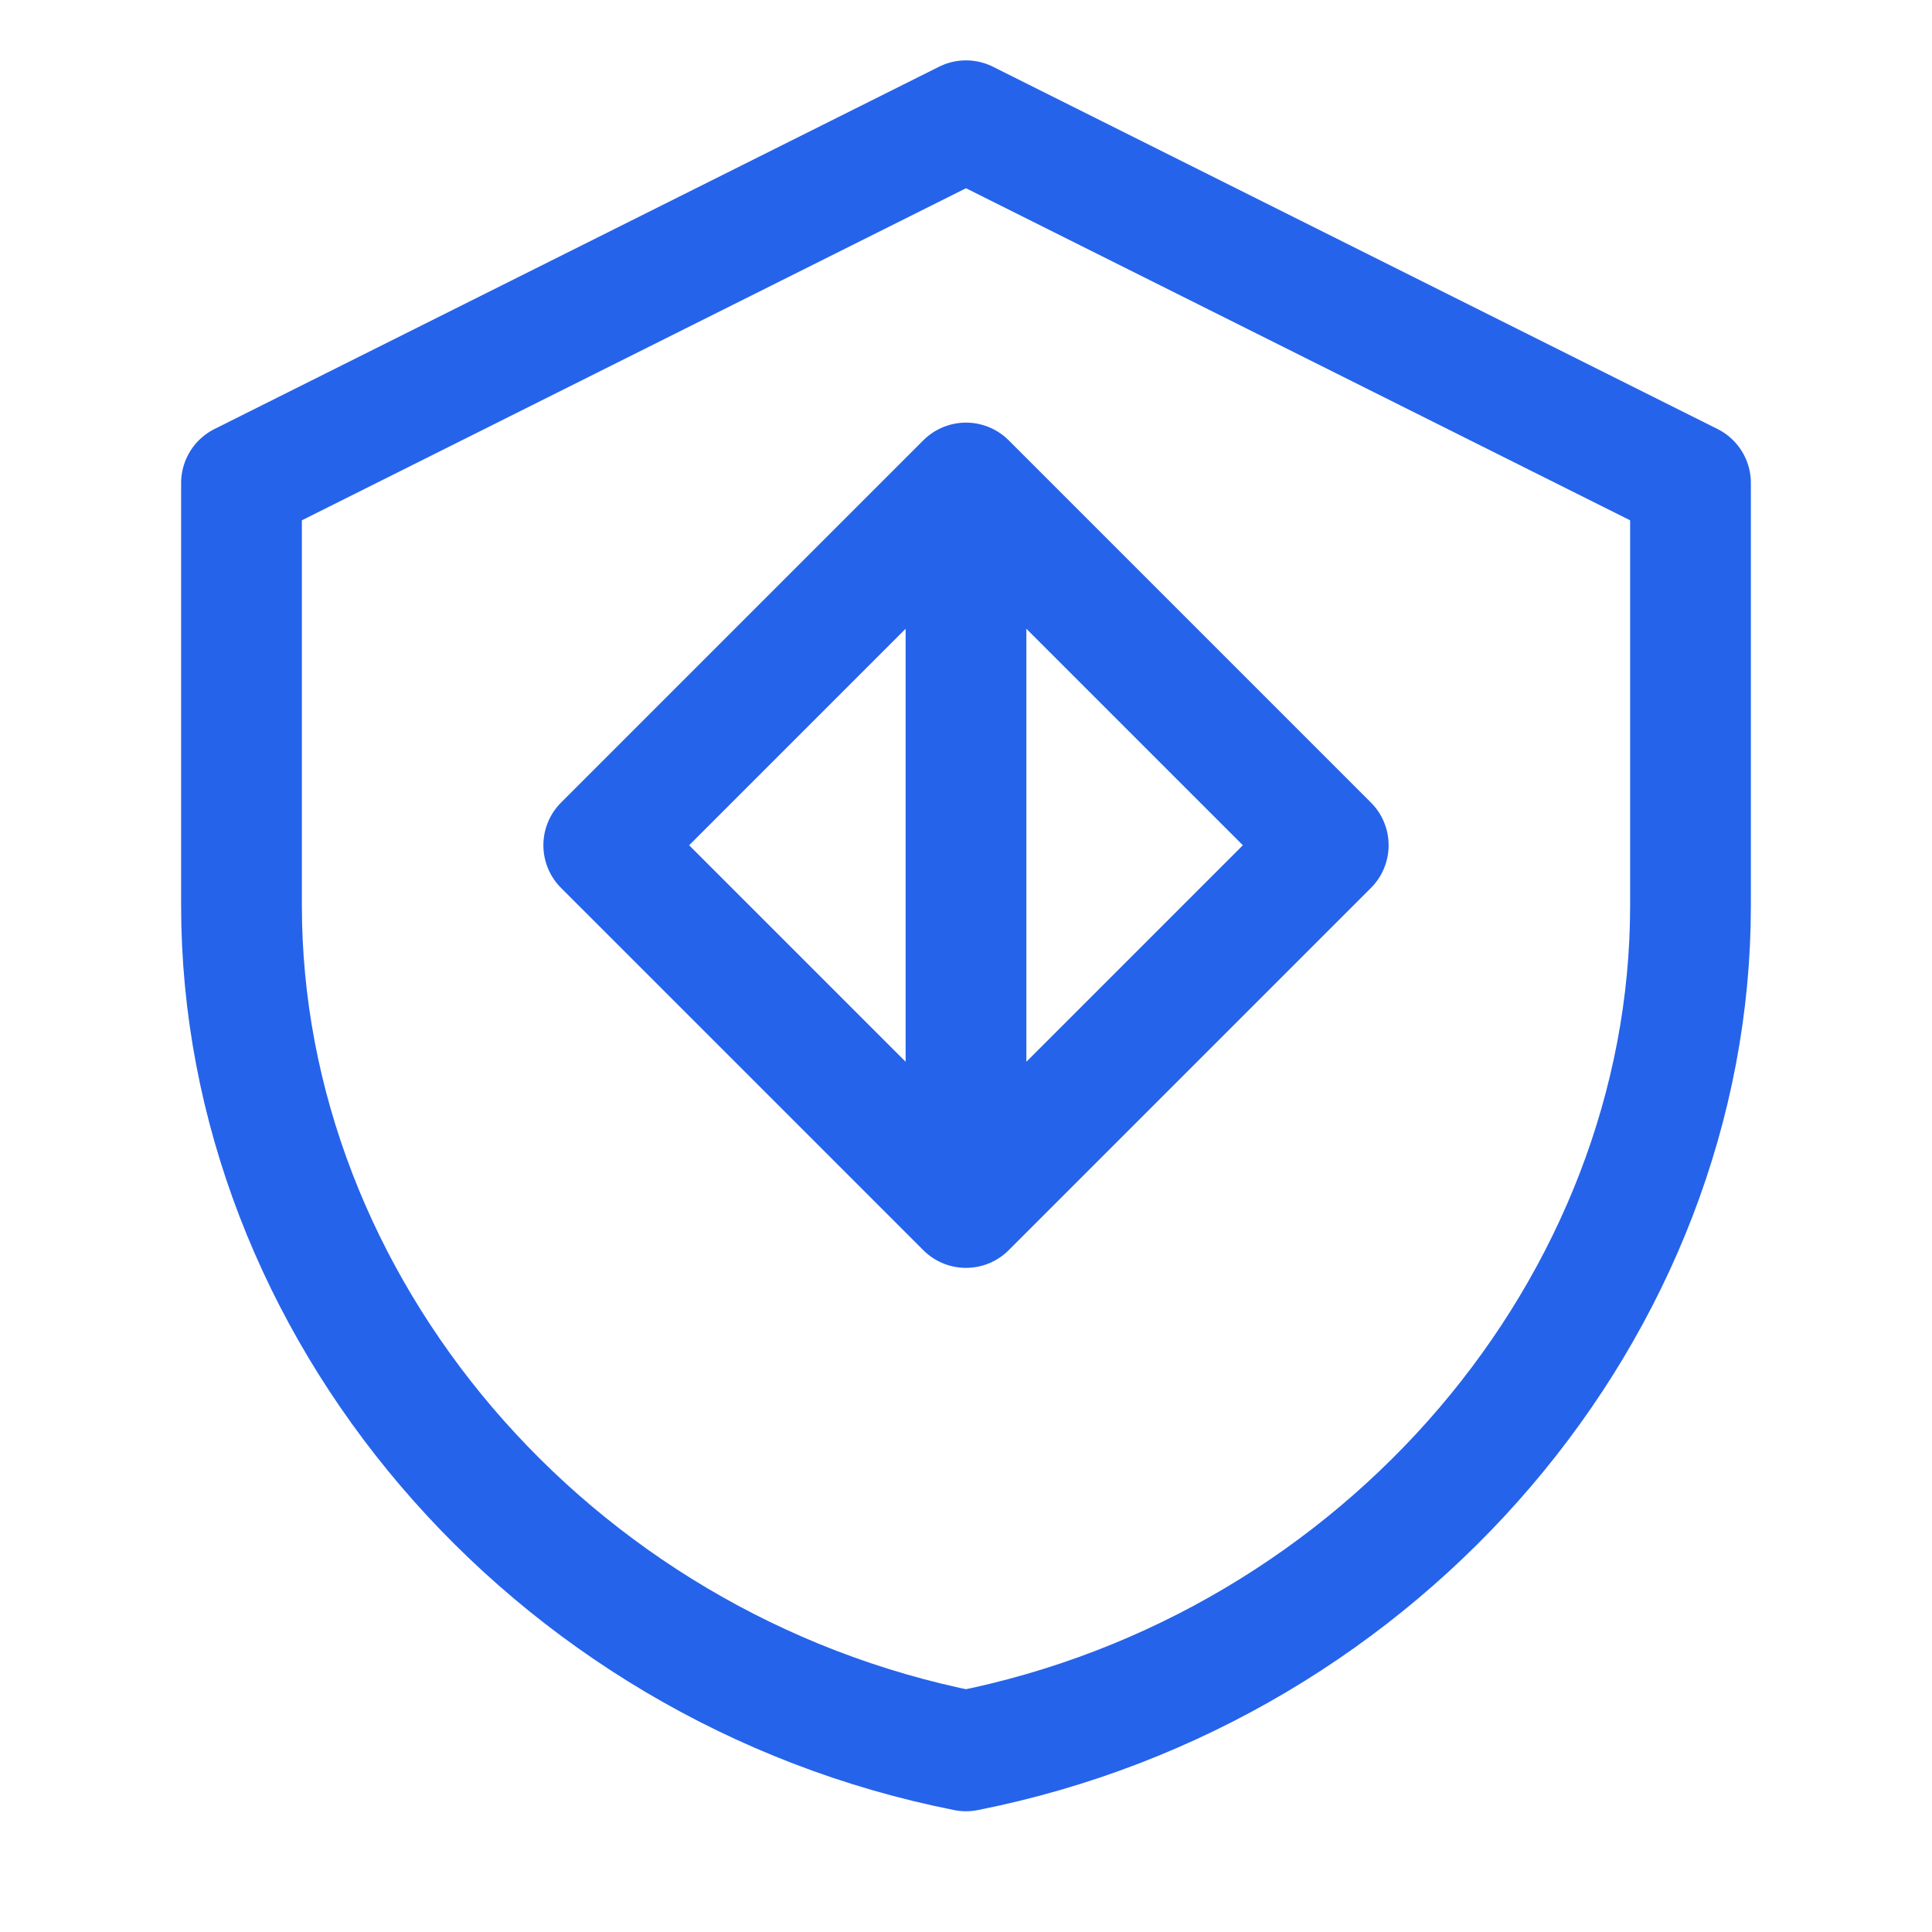
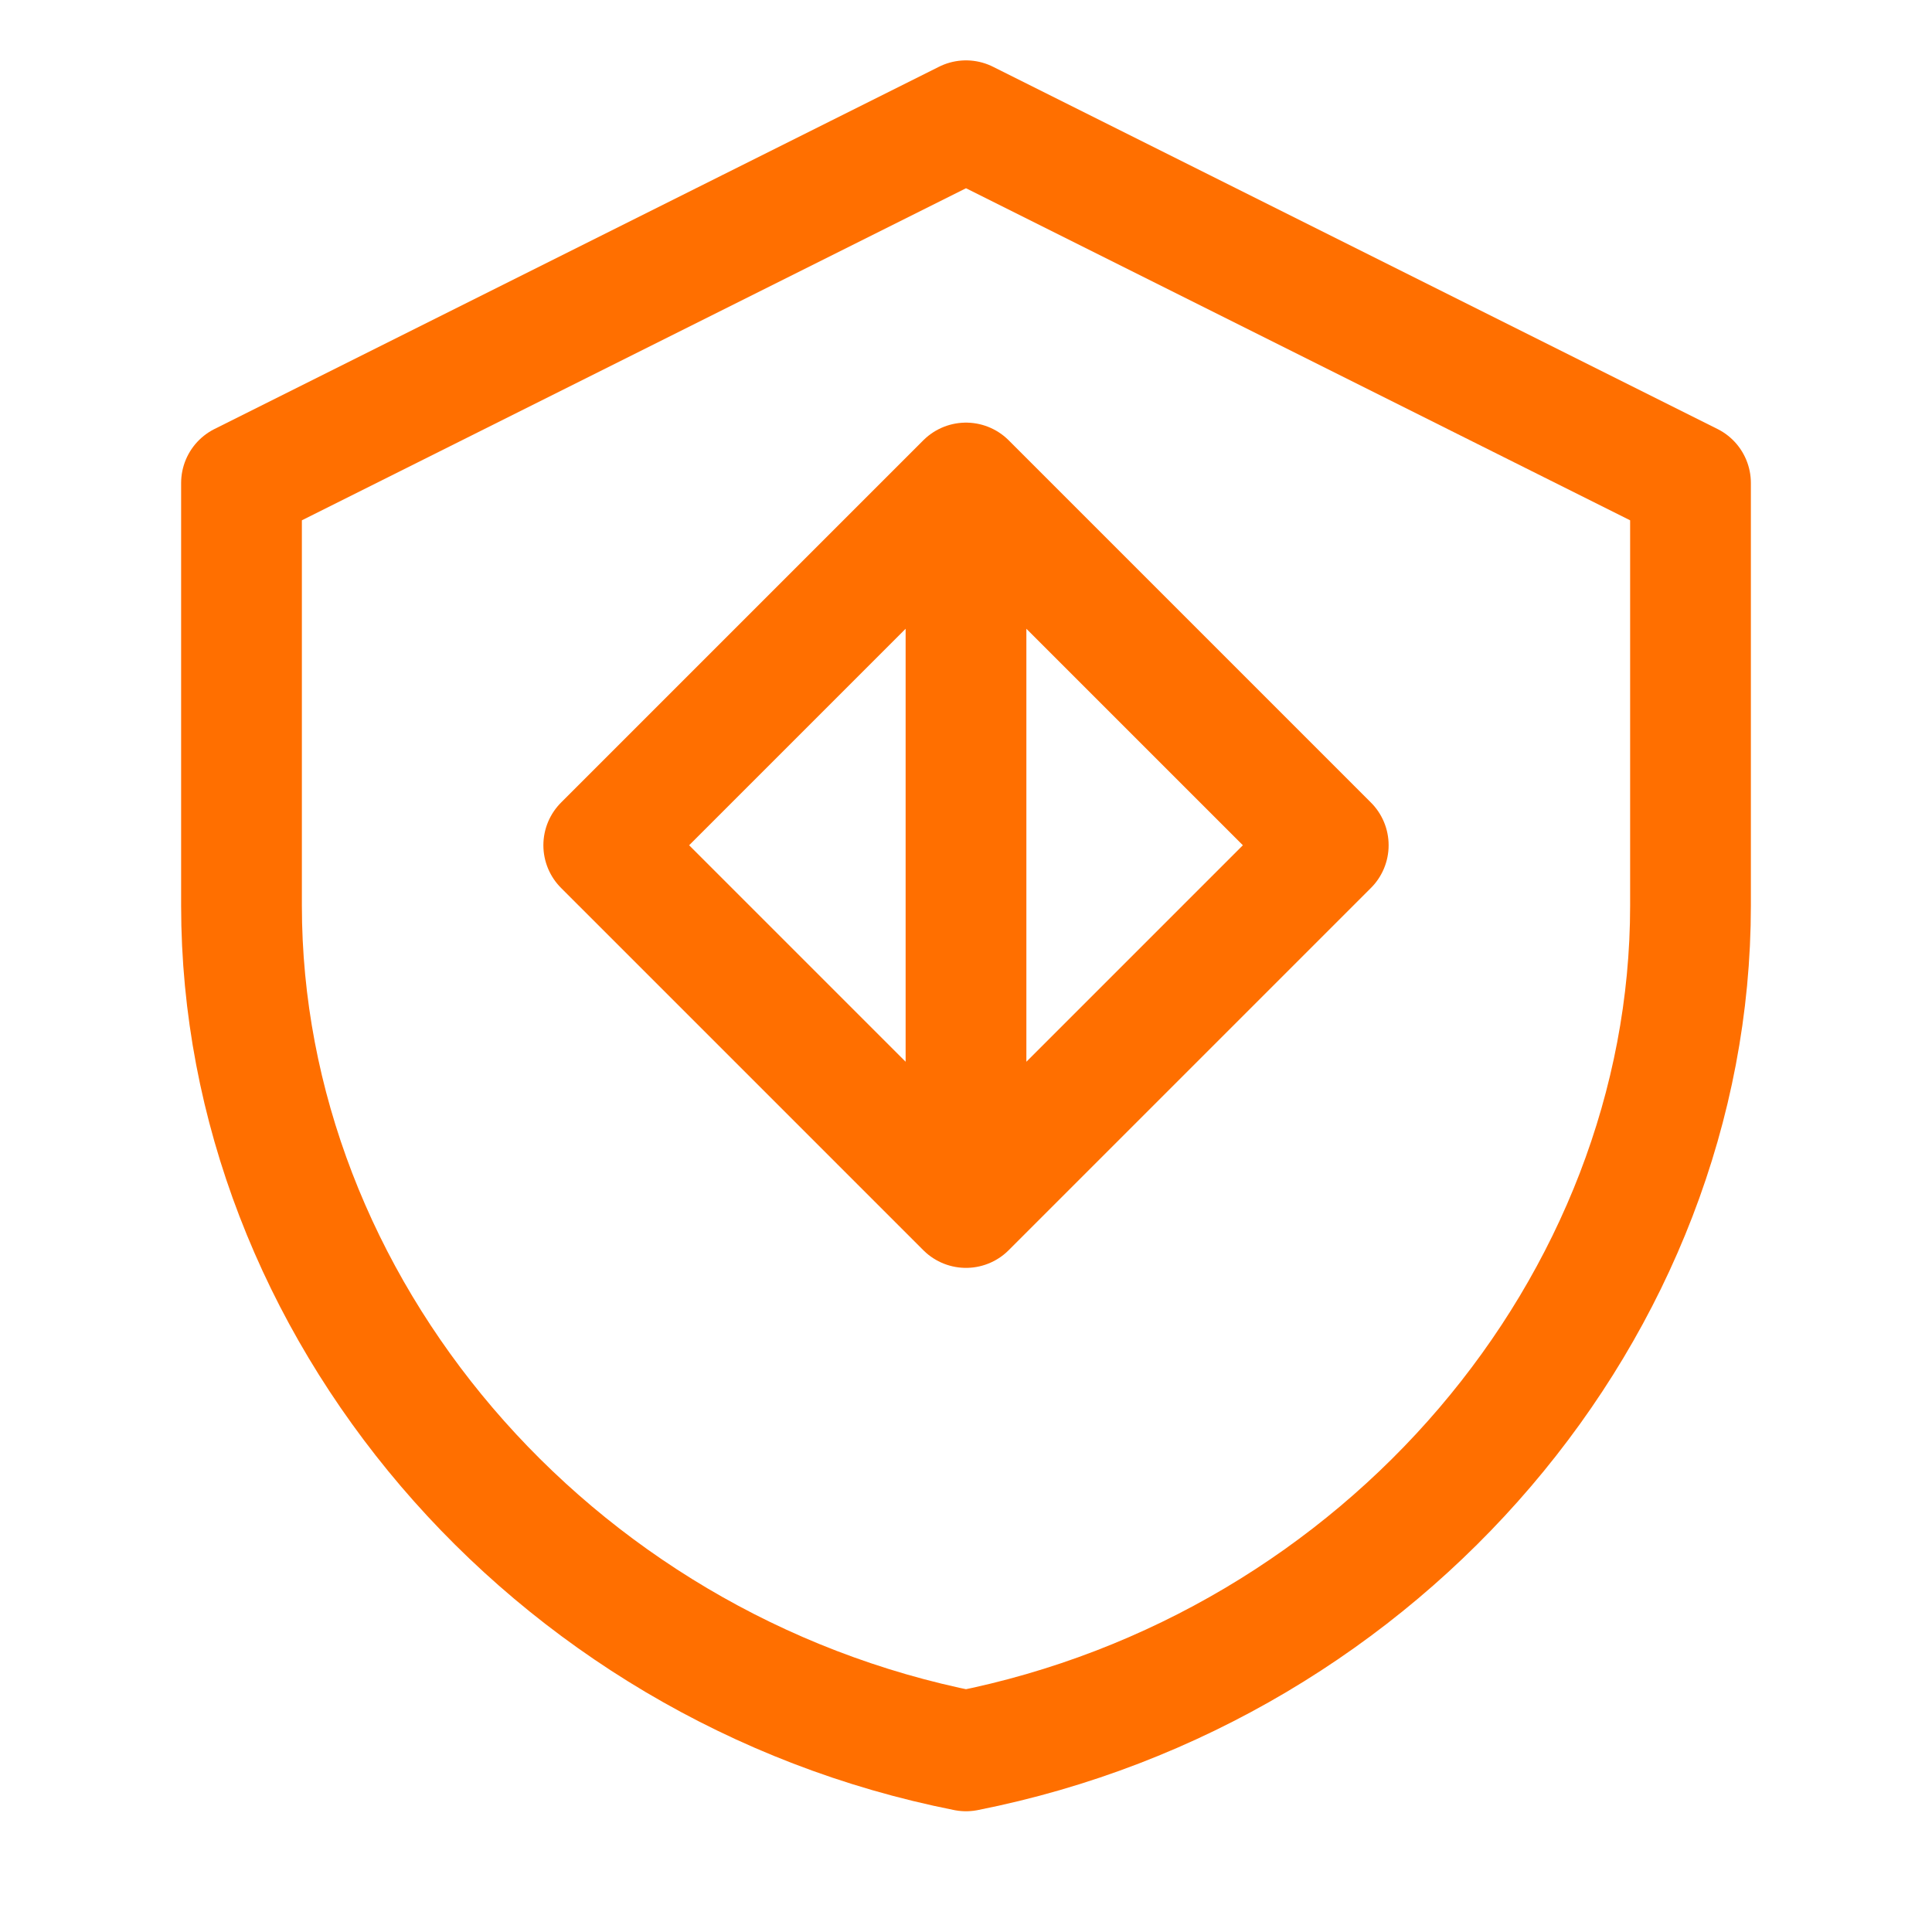
<svg xmlns="http://www.w3.org/2000/svg" width="32" height="32" viewBox="0 0 32 32" fill="none">
-   <path d="M16 2L4 8V15C4 21.627 9.073 27.627 16 29C22.927 27.627 28 21.627 28 15V8L16 2Z" stroke="#2563eb" stroke-width="2" stroke-linecap="round" stroke-linejoin="round" />
-   <path d="M16 8V20M16 8L10 14M16 8L22 14M16 20L10 14M16 20L22 14" stroke="#2563eb" stroke-width="2" stroke-linecap="round" stroke-linejoin="round" />
+   <path d="M16 2L4 8V15C4 21.627 9.073 27.627 16 29C22.927 27.627 28 21.627 28 15V8L16 2Z" stroke="#ff6f00" stroke-width="2" stroke-linecap="round" stroke-linejoin="round" />
+   <path d="M16 8V20M16 8L10 14M16 8L22 14M16 20L10 14M16 20L22 14" stroke="#ff6f00" stroke-width="2" stroke-linecap="round" stroke-linejoin="round" />
</svg>
